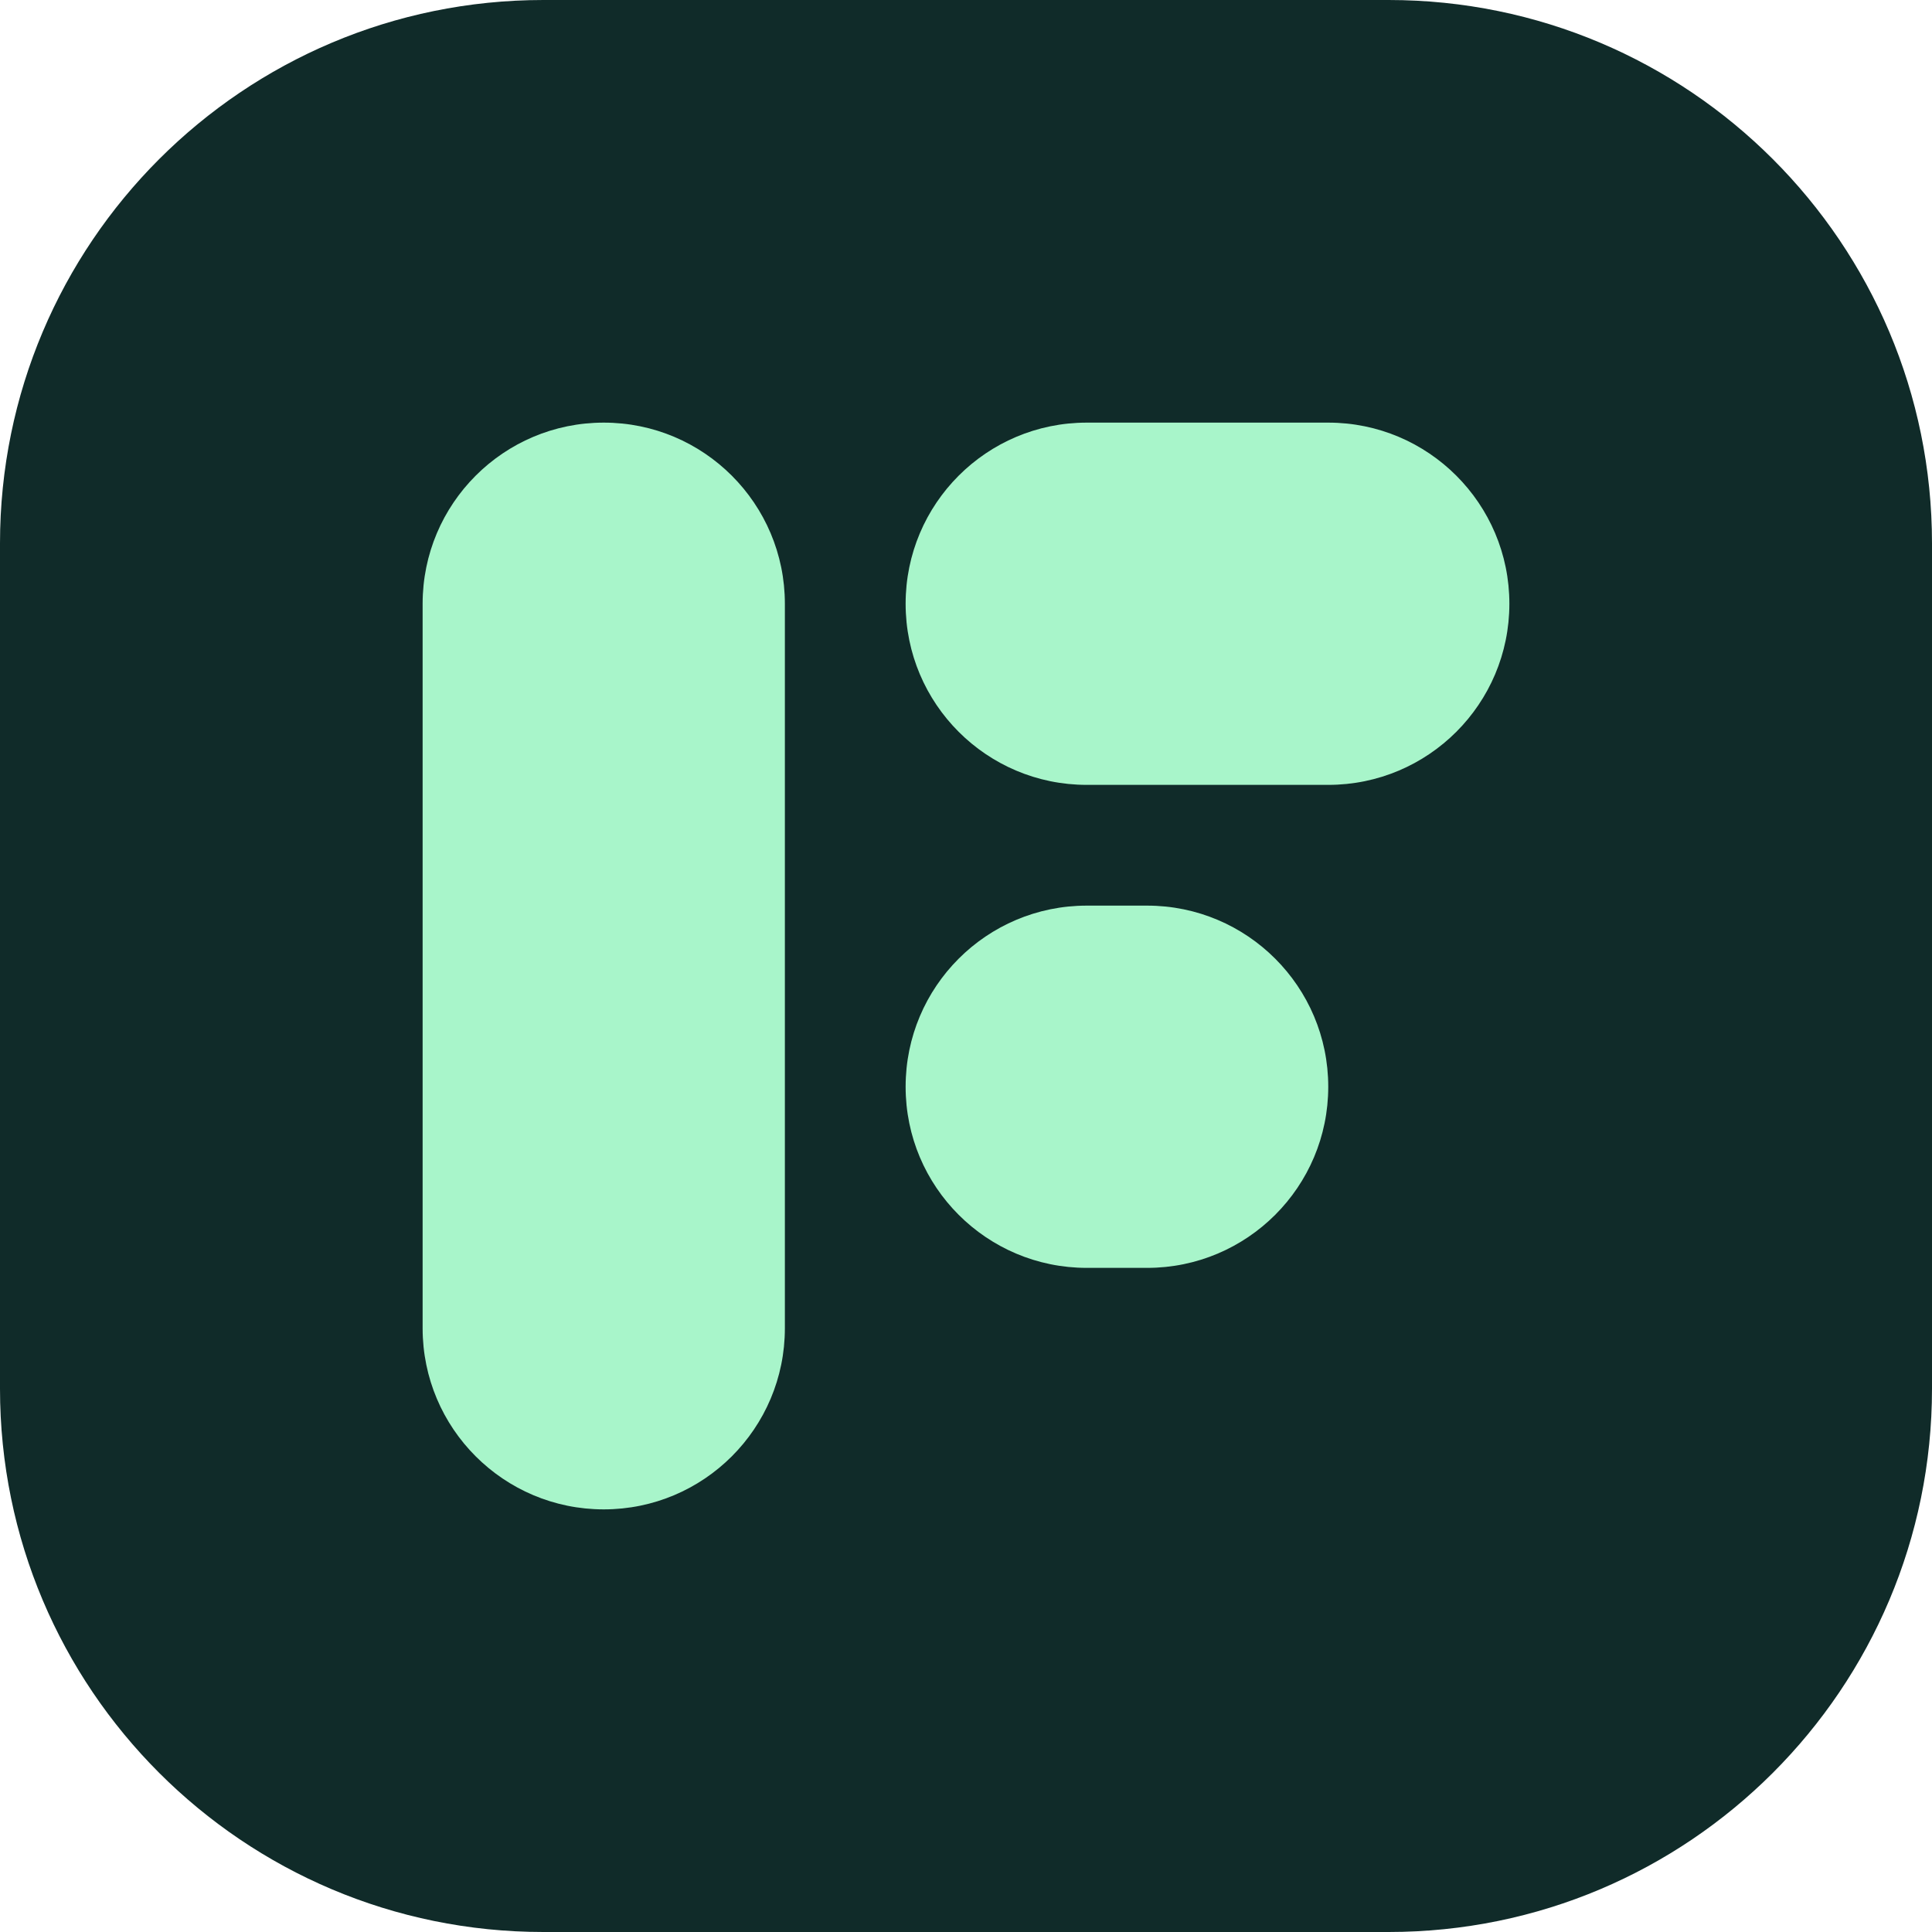
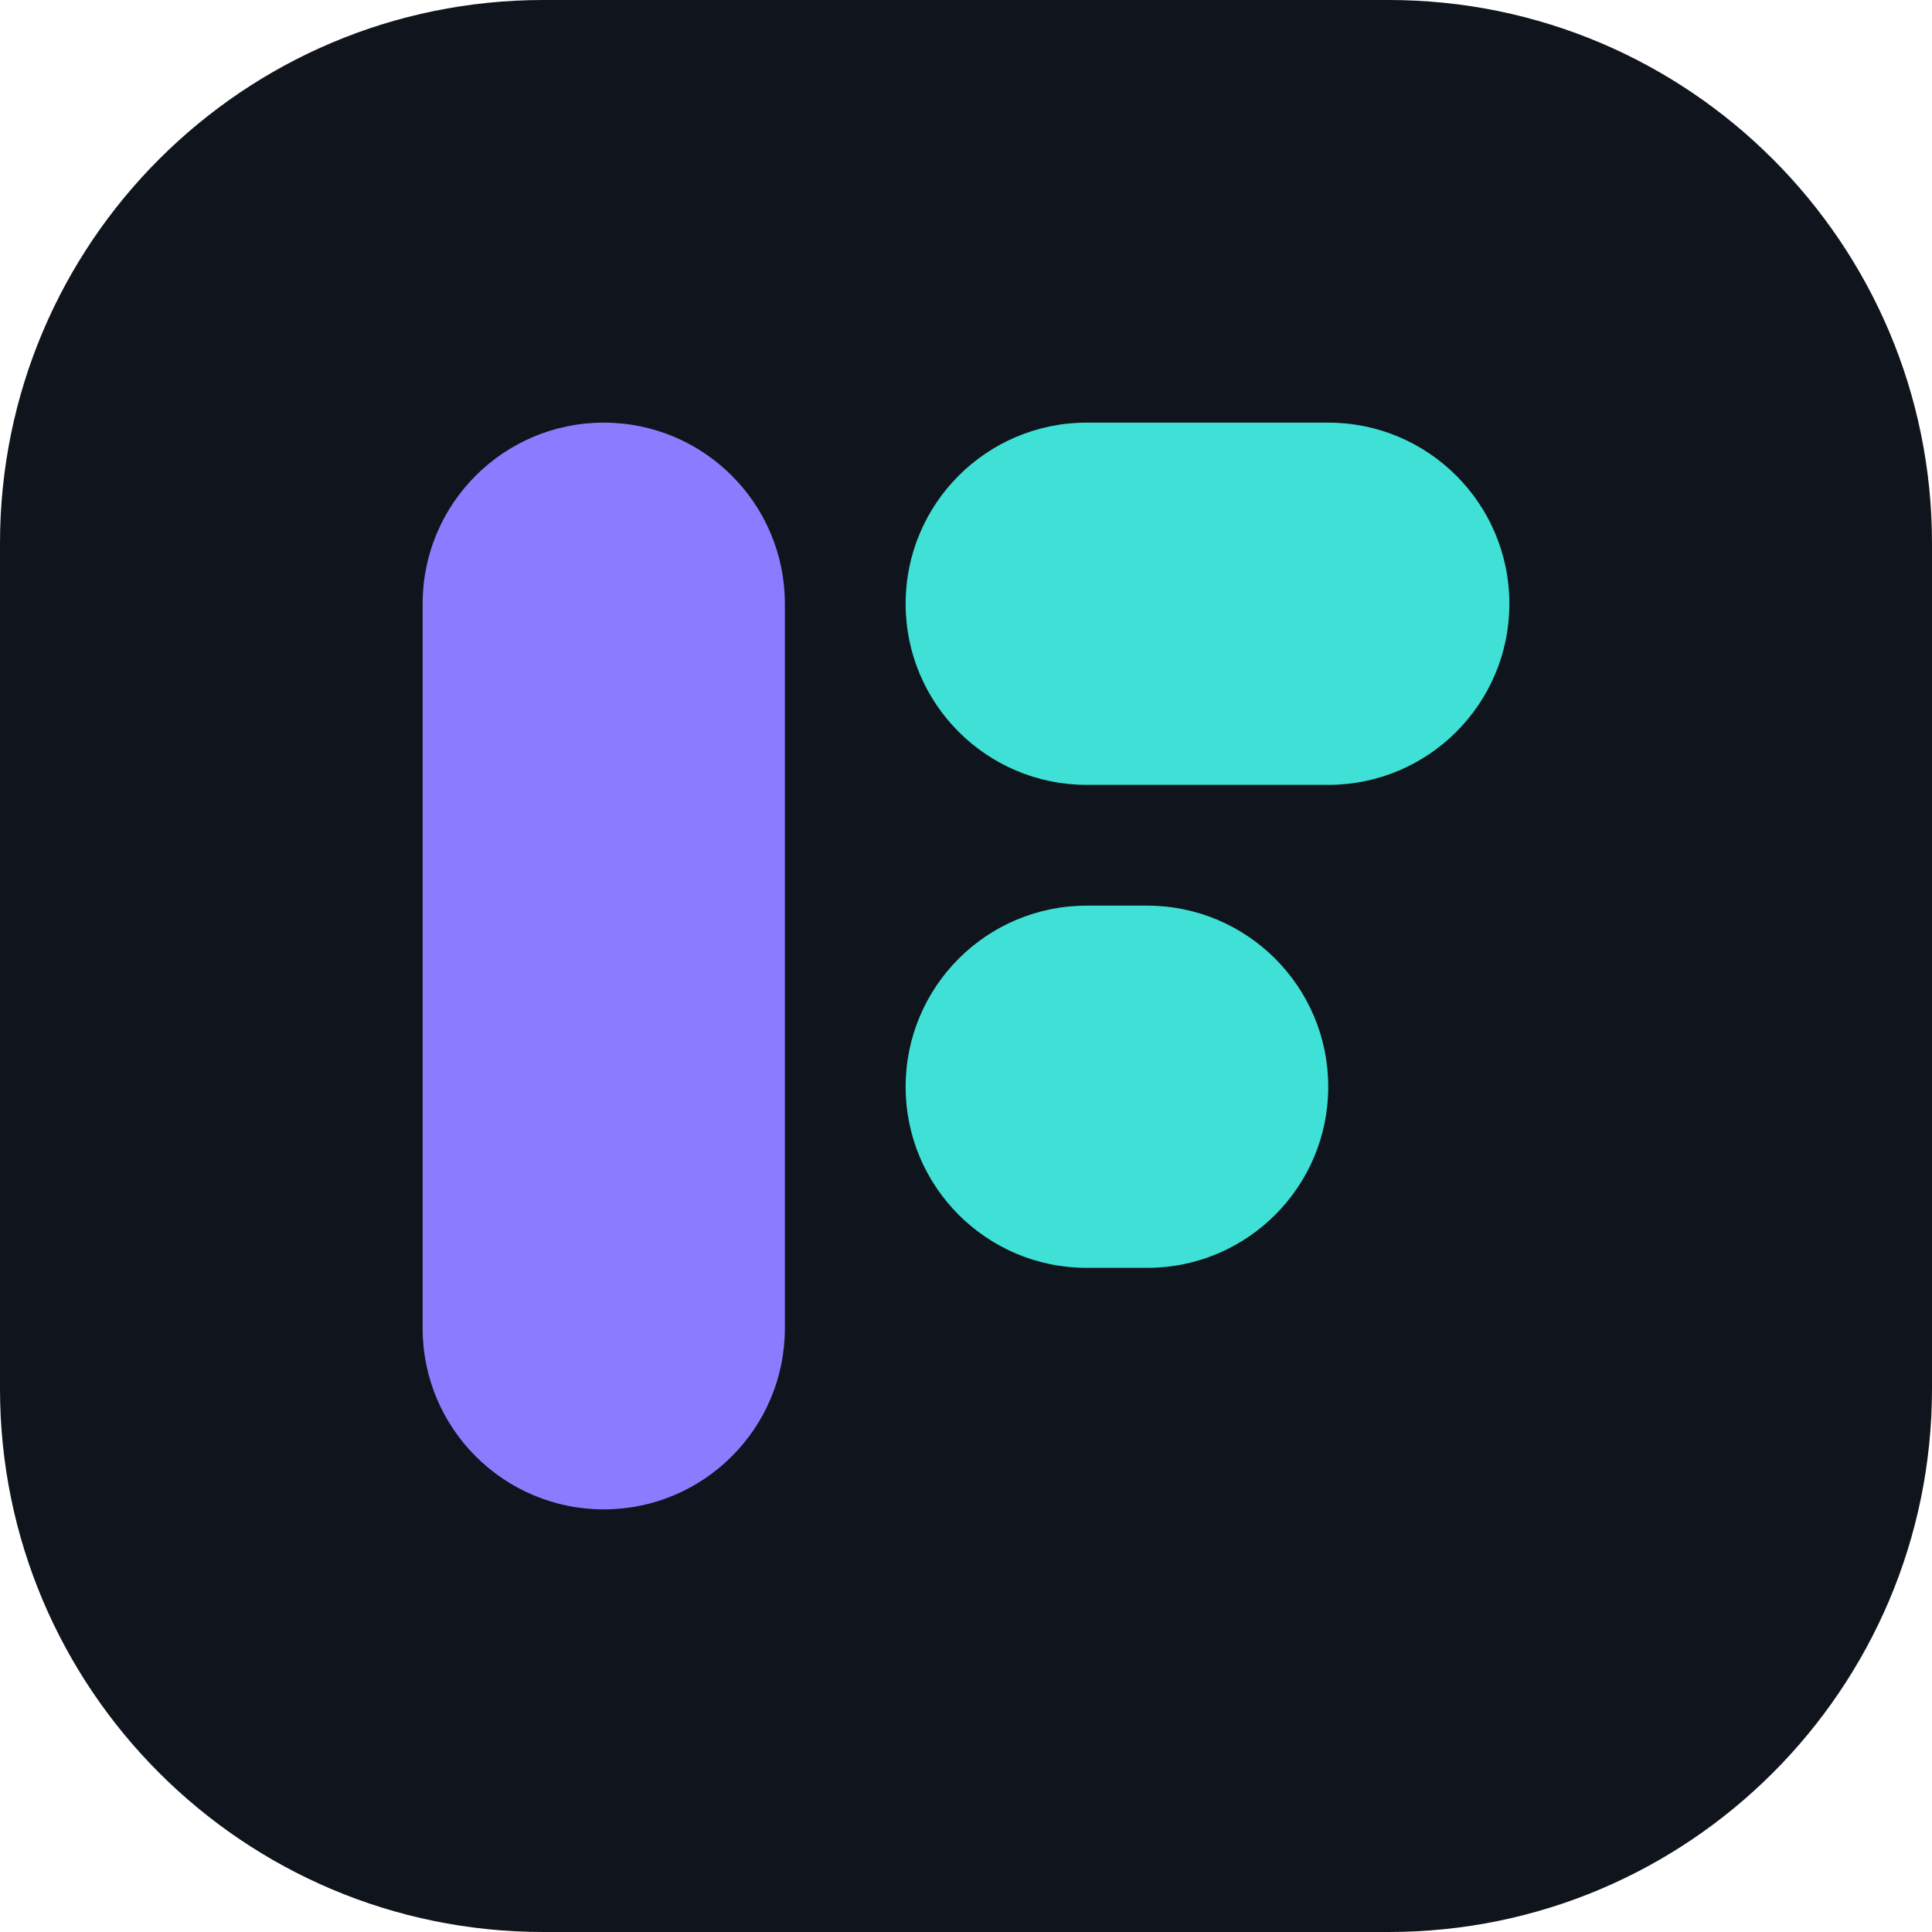
<svg xmlns="http://www.w3.org/2000/svg" viewBox="0 0 64 64">
-   <rect width="64" height="64" rx="18" fill="#102b29" />
-   <rect x="14" y="14" width="12" height="36" rx="6" fill="#a8f5ca" />
-   <rect x="30" y="14" width="20" height="12" rx="6" fill="#a8f5ca" />
-   <rect x="30" y="30" width="14" height="12" rx="6" fill="#a8f5ca" />
+   <rect width="64" height="64" rx="18" fill="#10141c" />
+   <rect x="14" y="14" width="12" height="36" rx="6" fill="#8b7bff" />
+   <rect x="30" y="14" width="20" height="12" rx="6" fill="#3fe0d5" />
+   <rect x="30" y="30" width="14" height="12" rx="6" fill="#3fe0d5" />
</svg>
